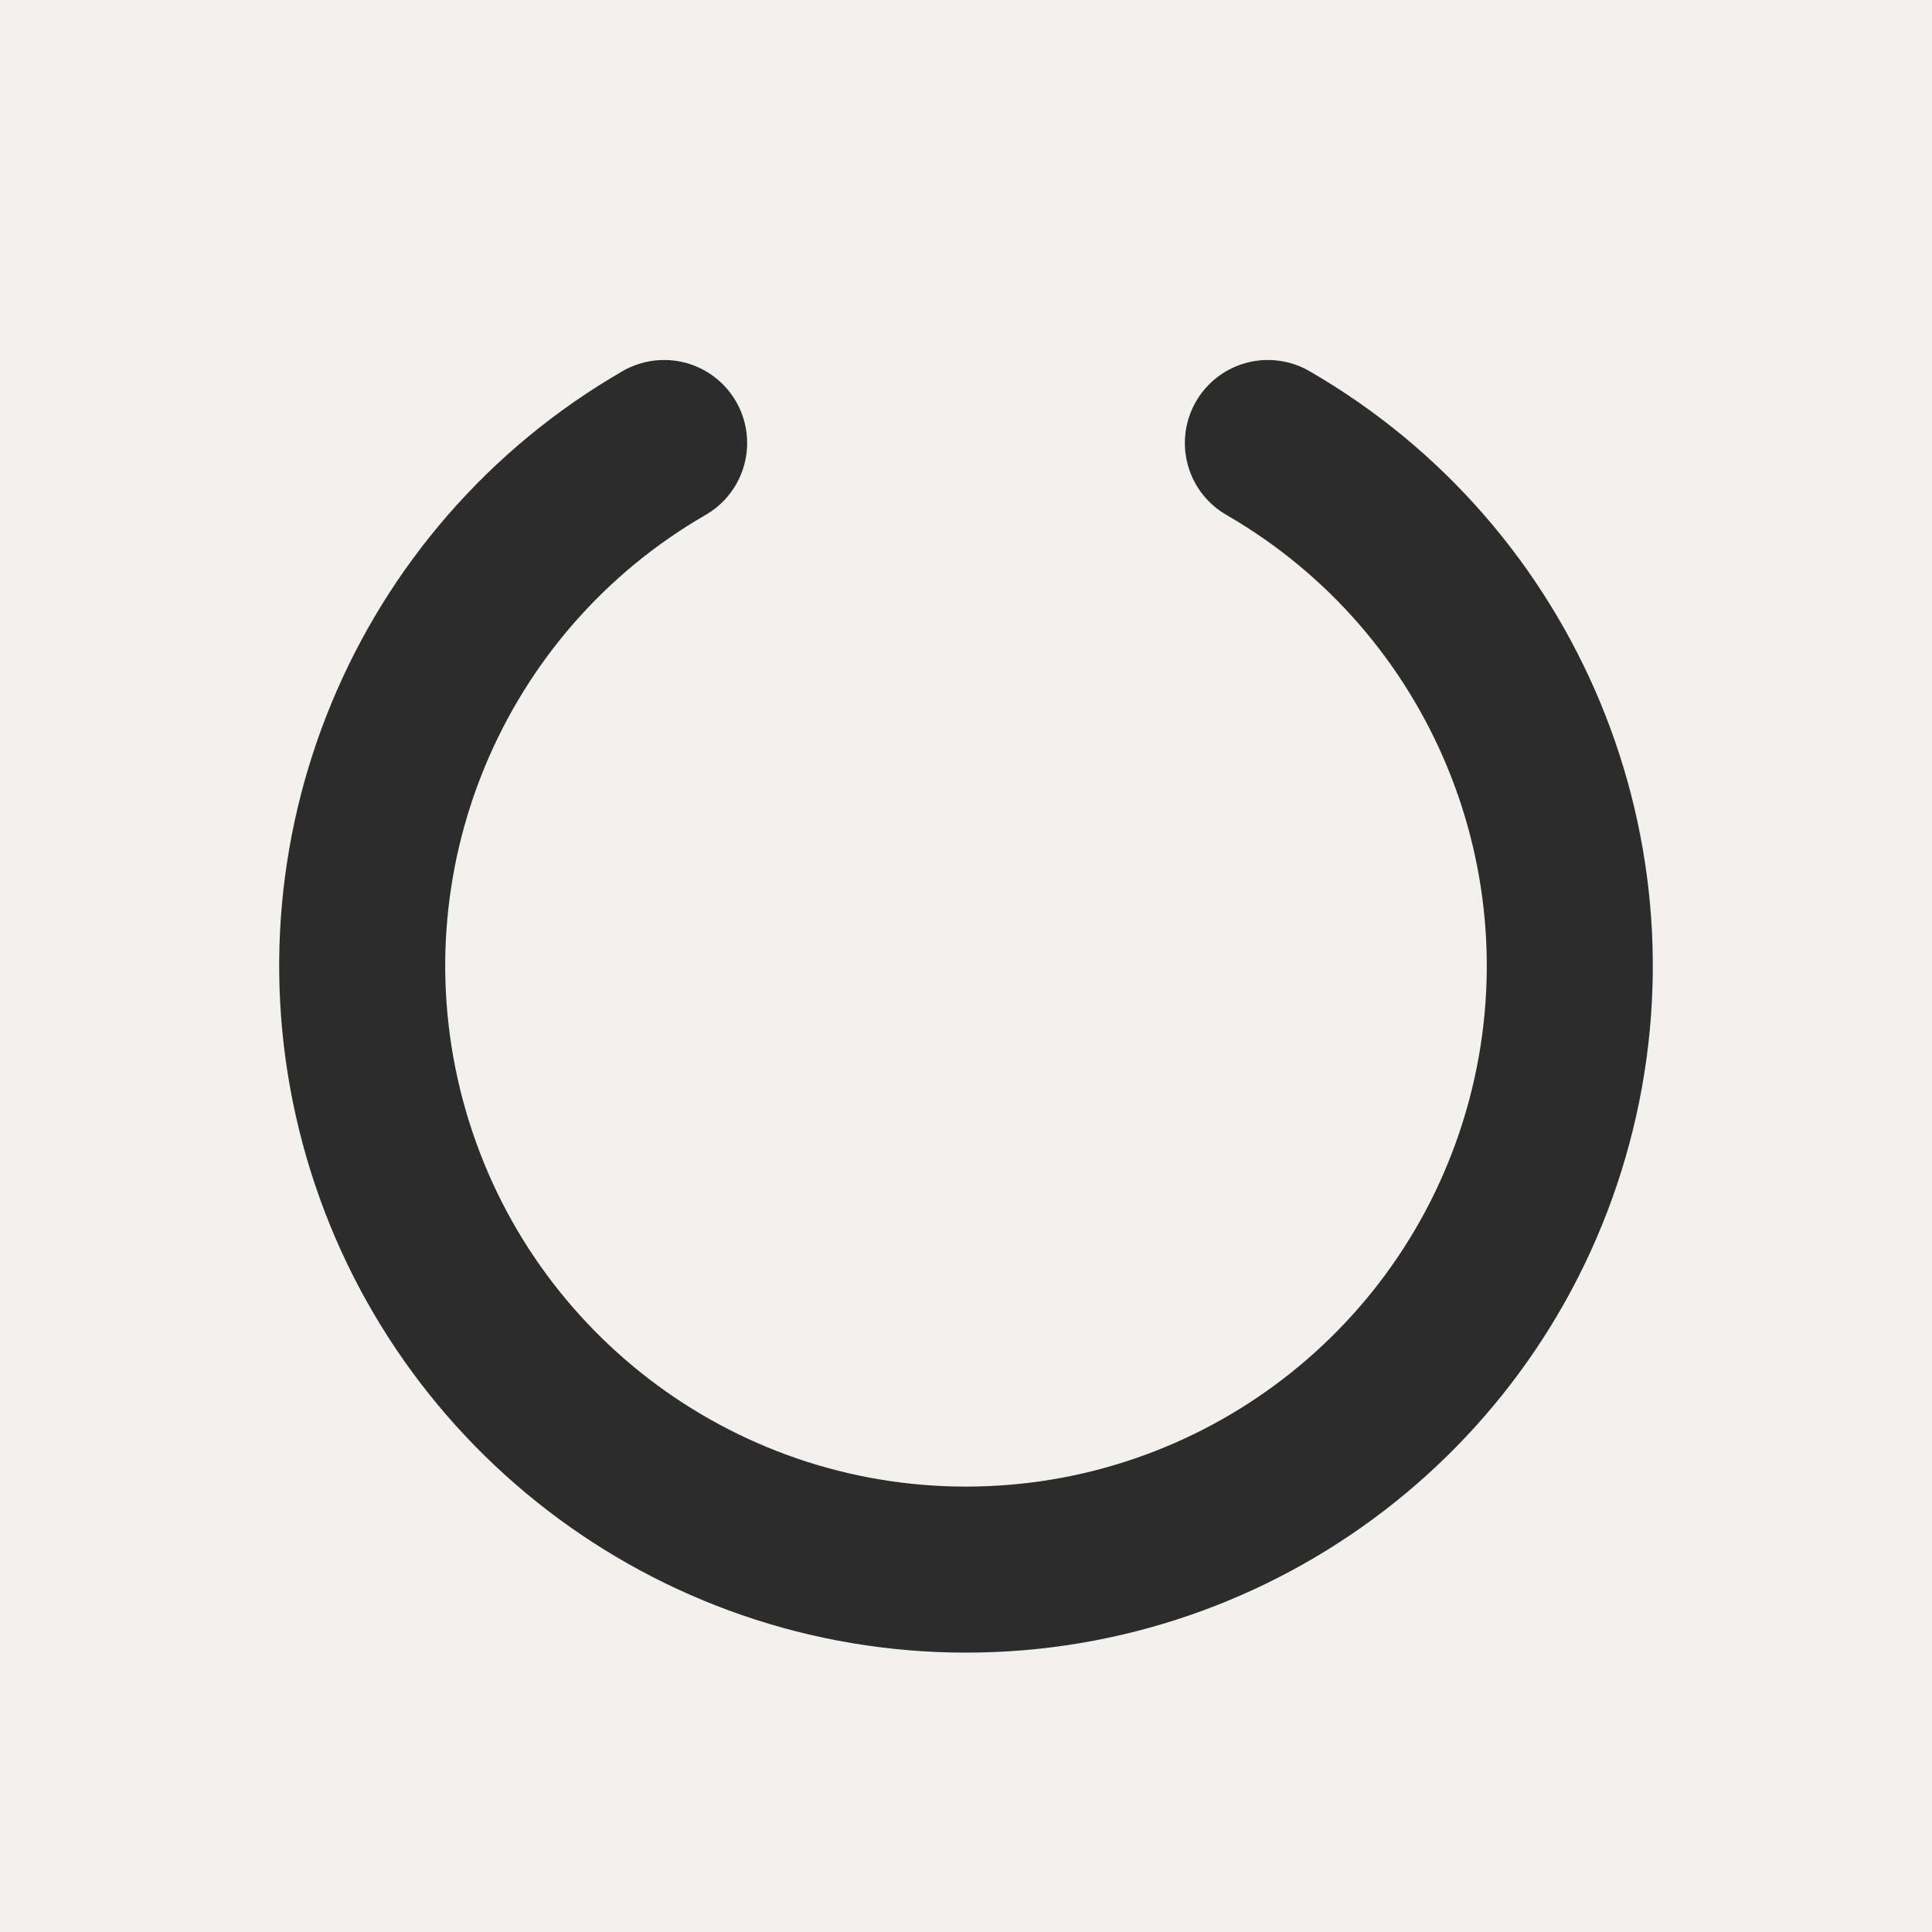
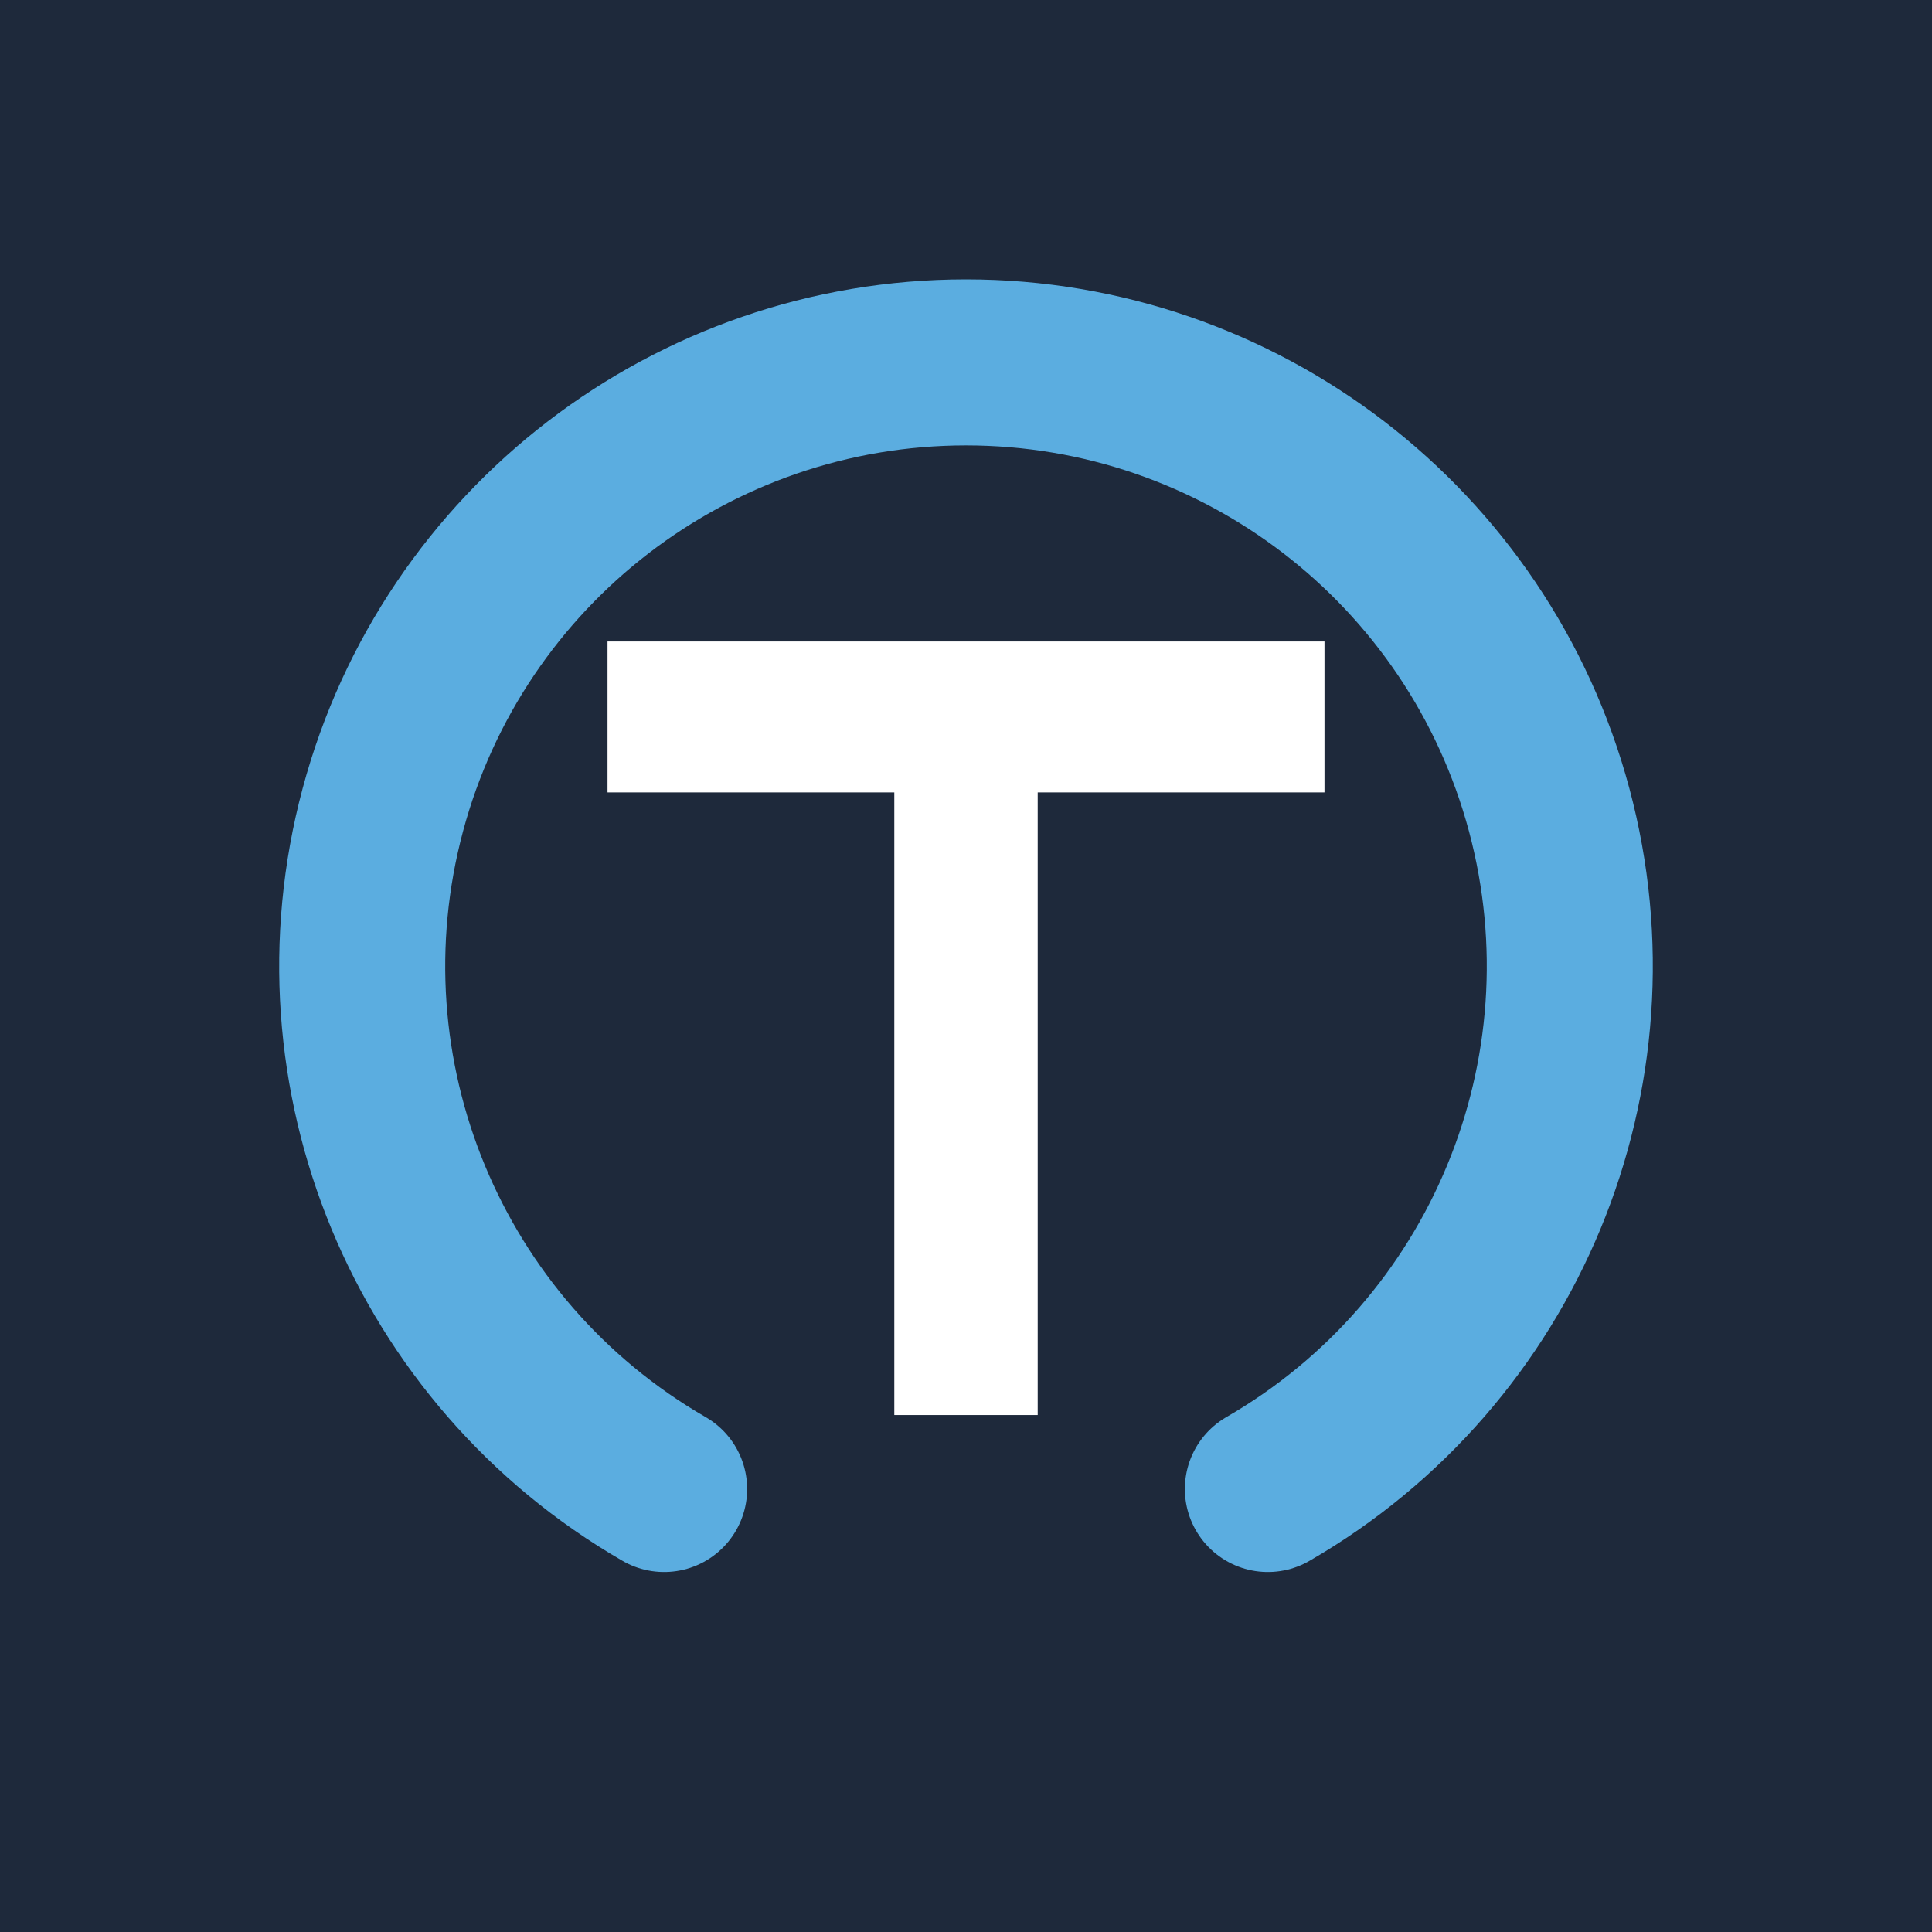
<svg xmlns="http://www.w3.org/2000/svg" viewBox="0 0 512 512">
-   <rect width="512" height="512" fill="#F2F1EE" />
-   <path d="M 336 117.4 A 160 160 0 1 1 176 117.4" fill="none" stroke="#2C2C2C" stroke-width="44" stroke-linecap="round" />
+   <rect width="512" height="512" fill="#1E293B" />
+   <path d="M 176 394.6 A 160 160 0 1 1 336 394.6" fill="none" stroke="#5BADE0" stroke-width="44" stroke-linecap="round" />
+   <path d="M 161 170 H 351 V 210 H 275 V 375 H 237 V 210 H 161 Z" fill="#FFFFFF" />
</svg>
